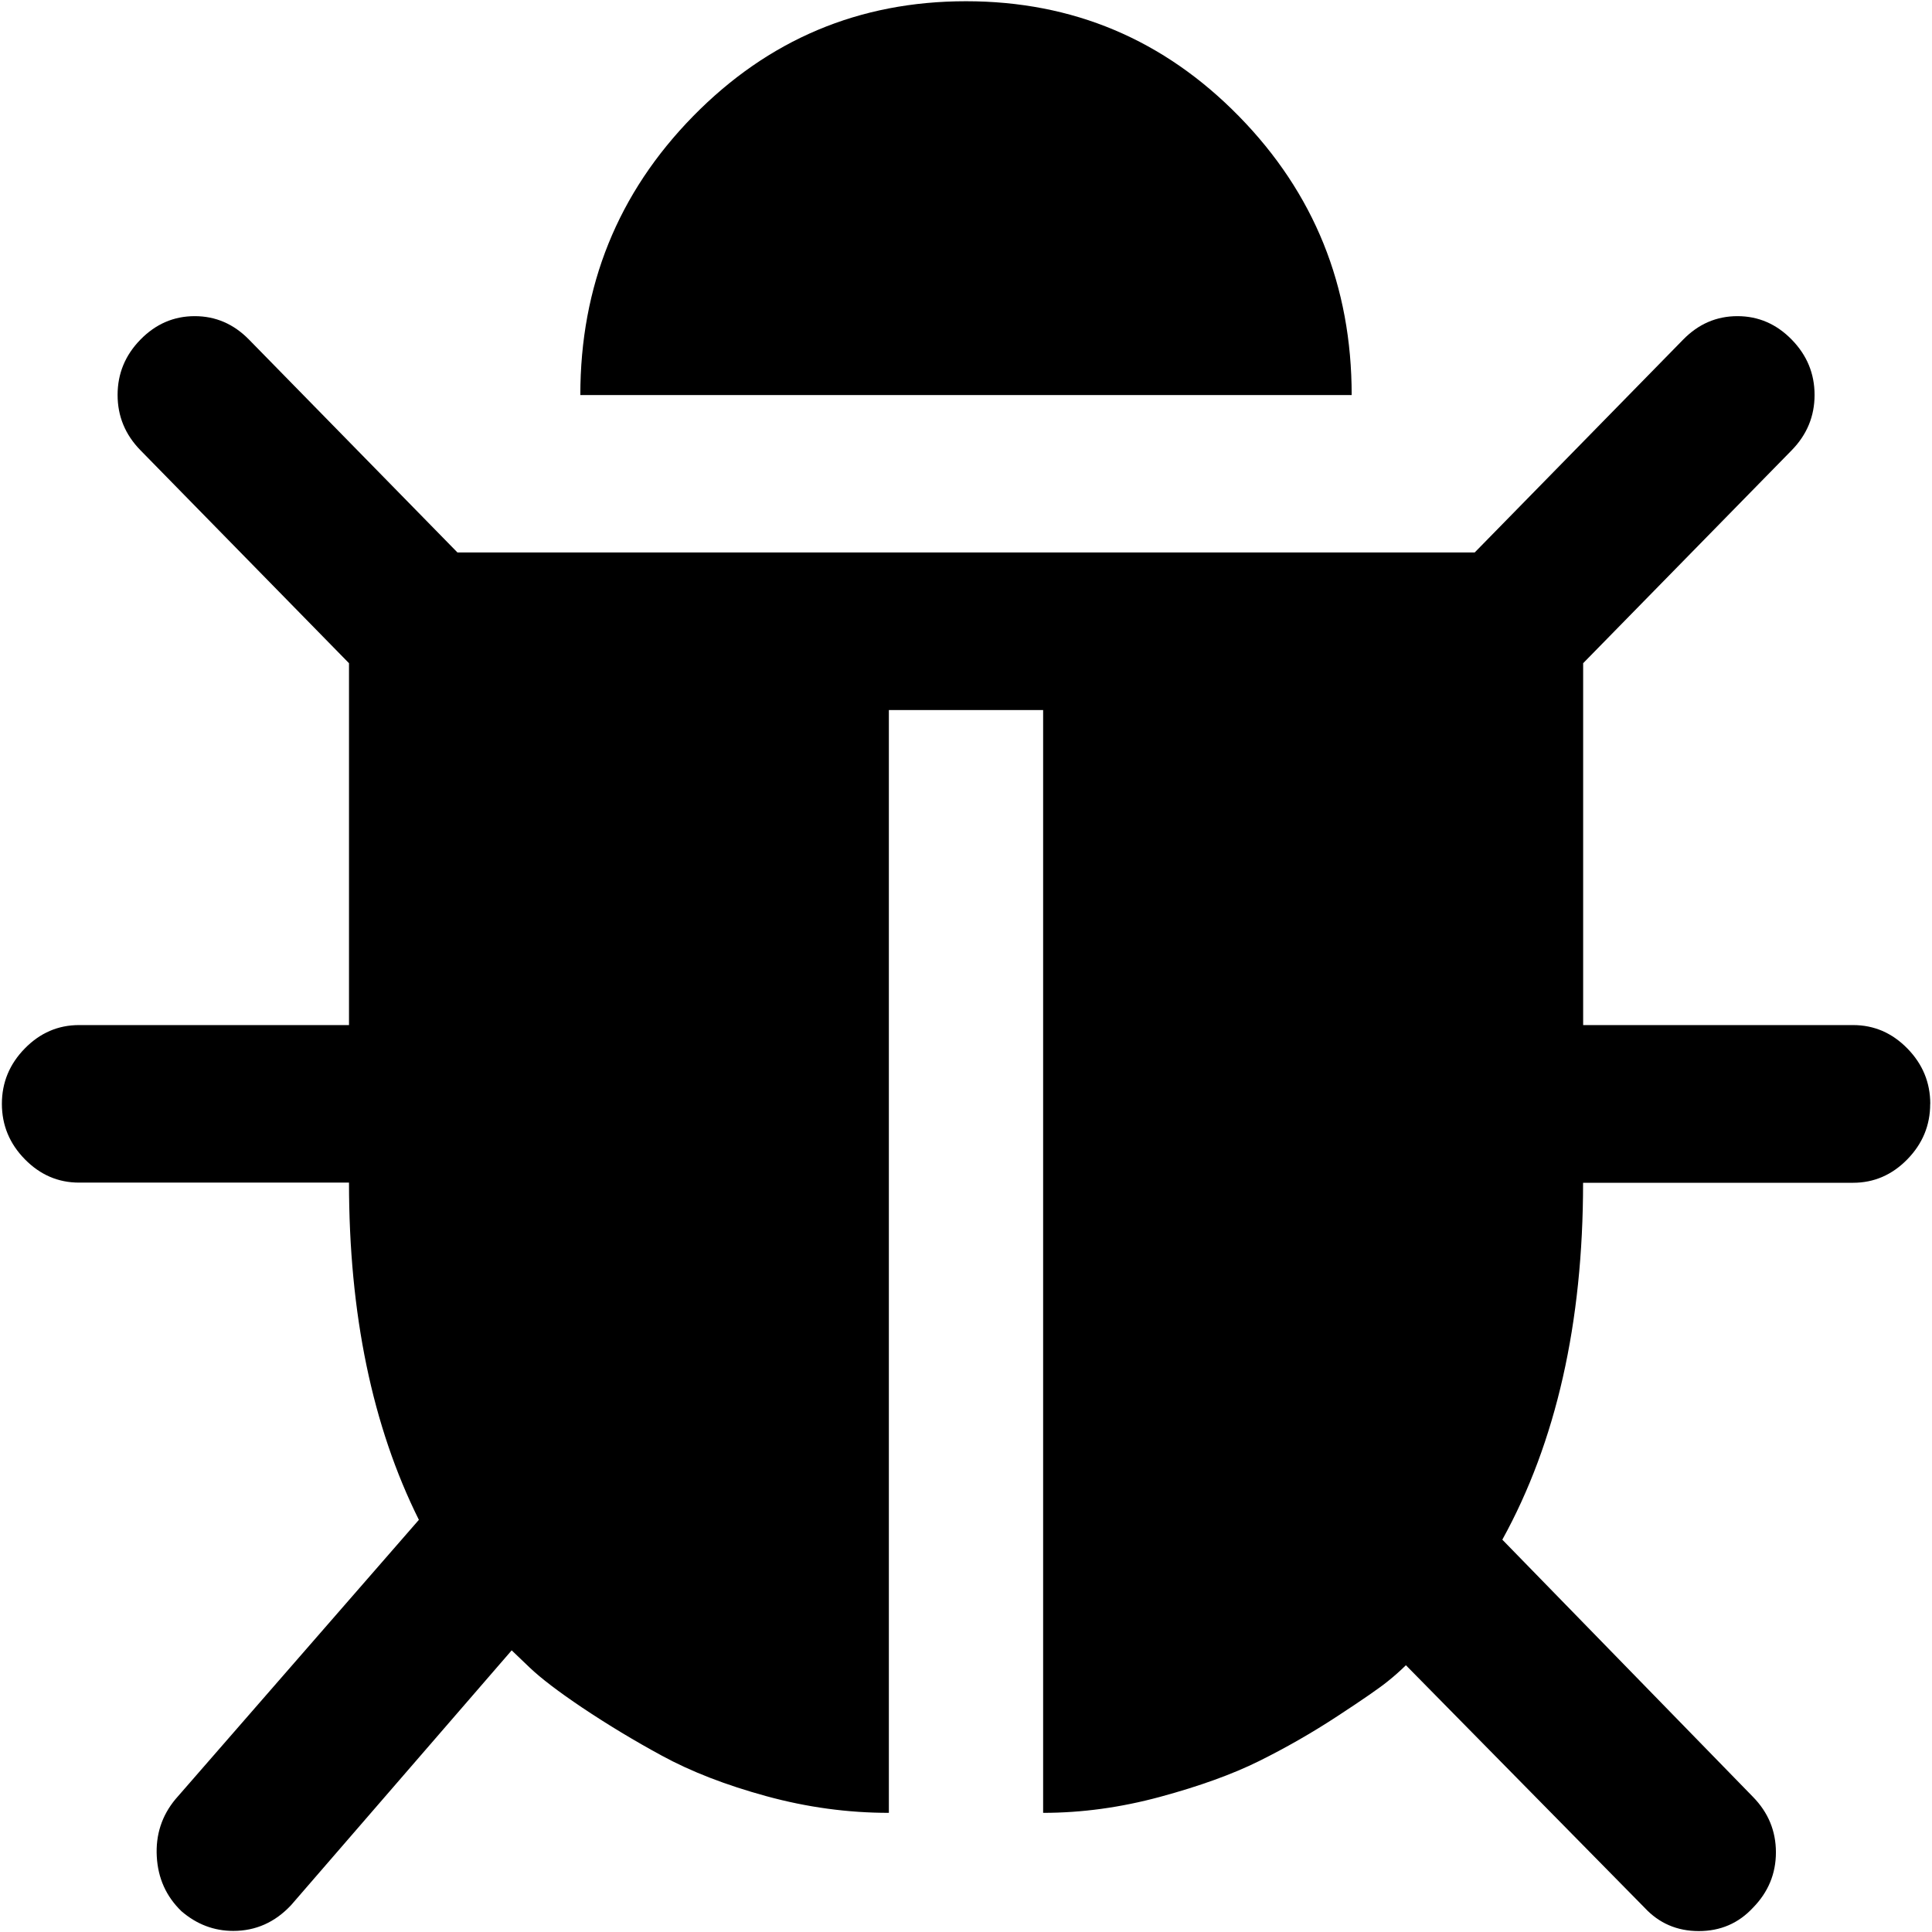
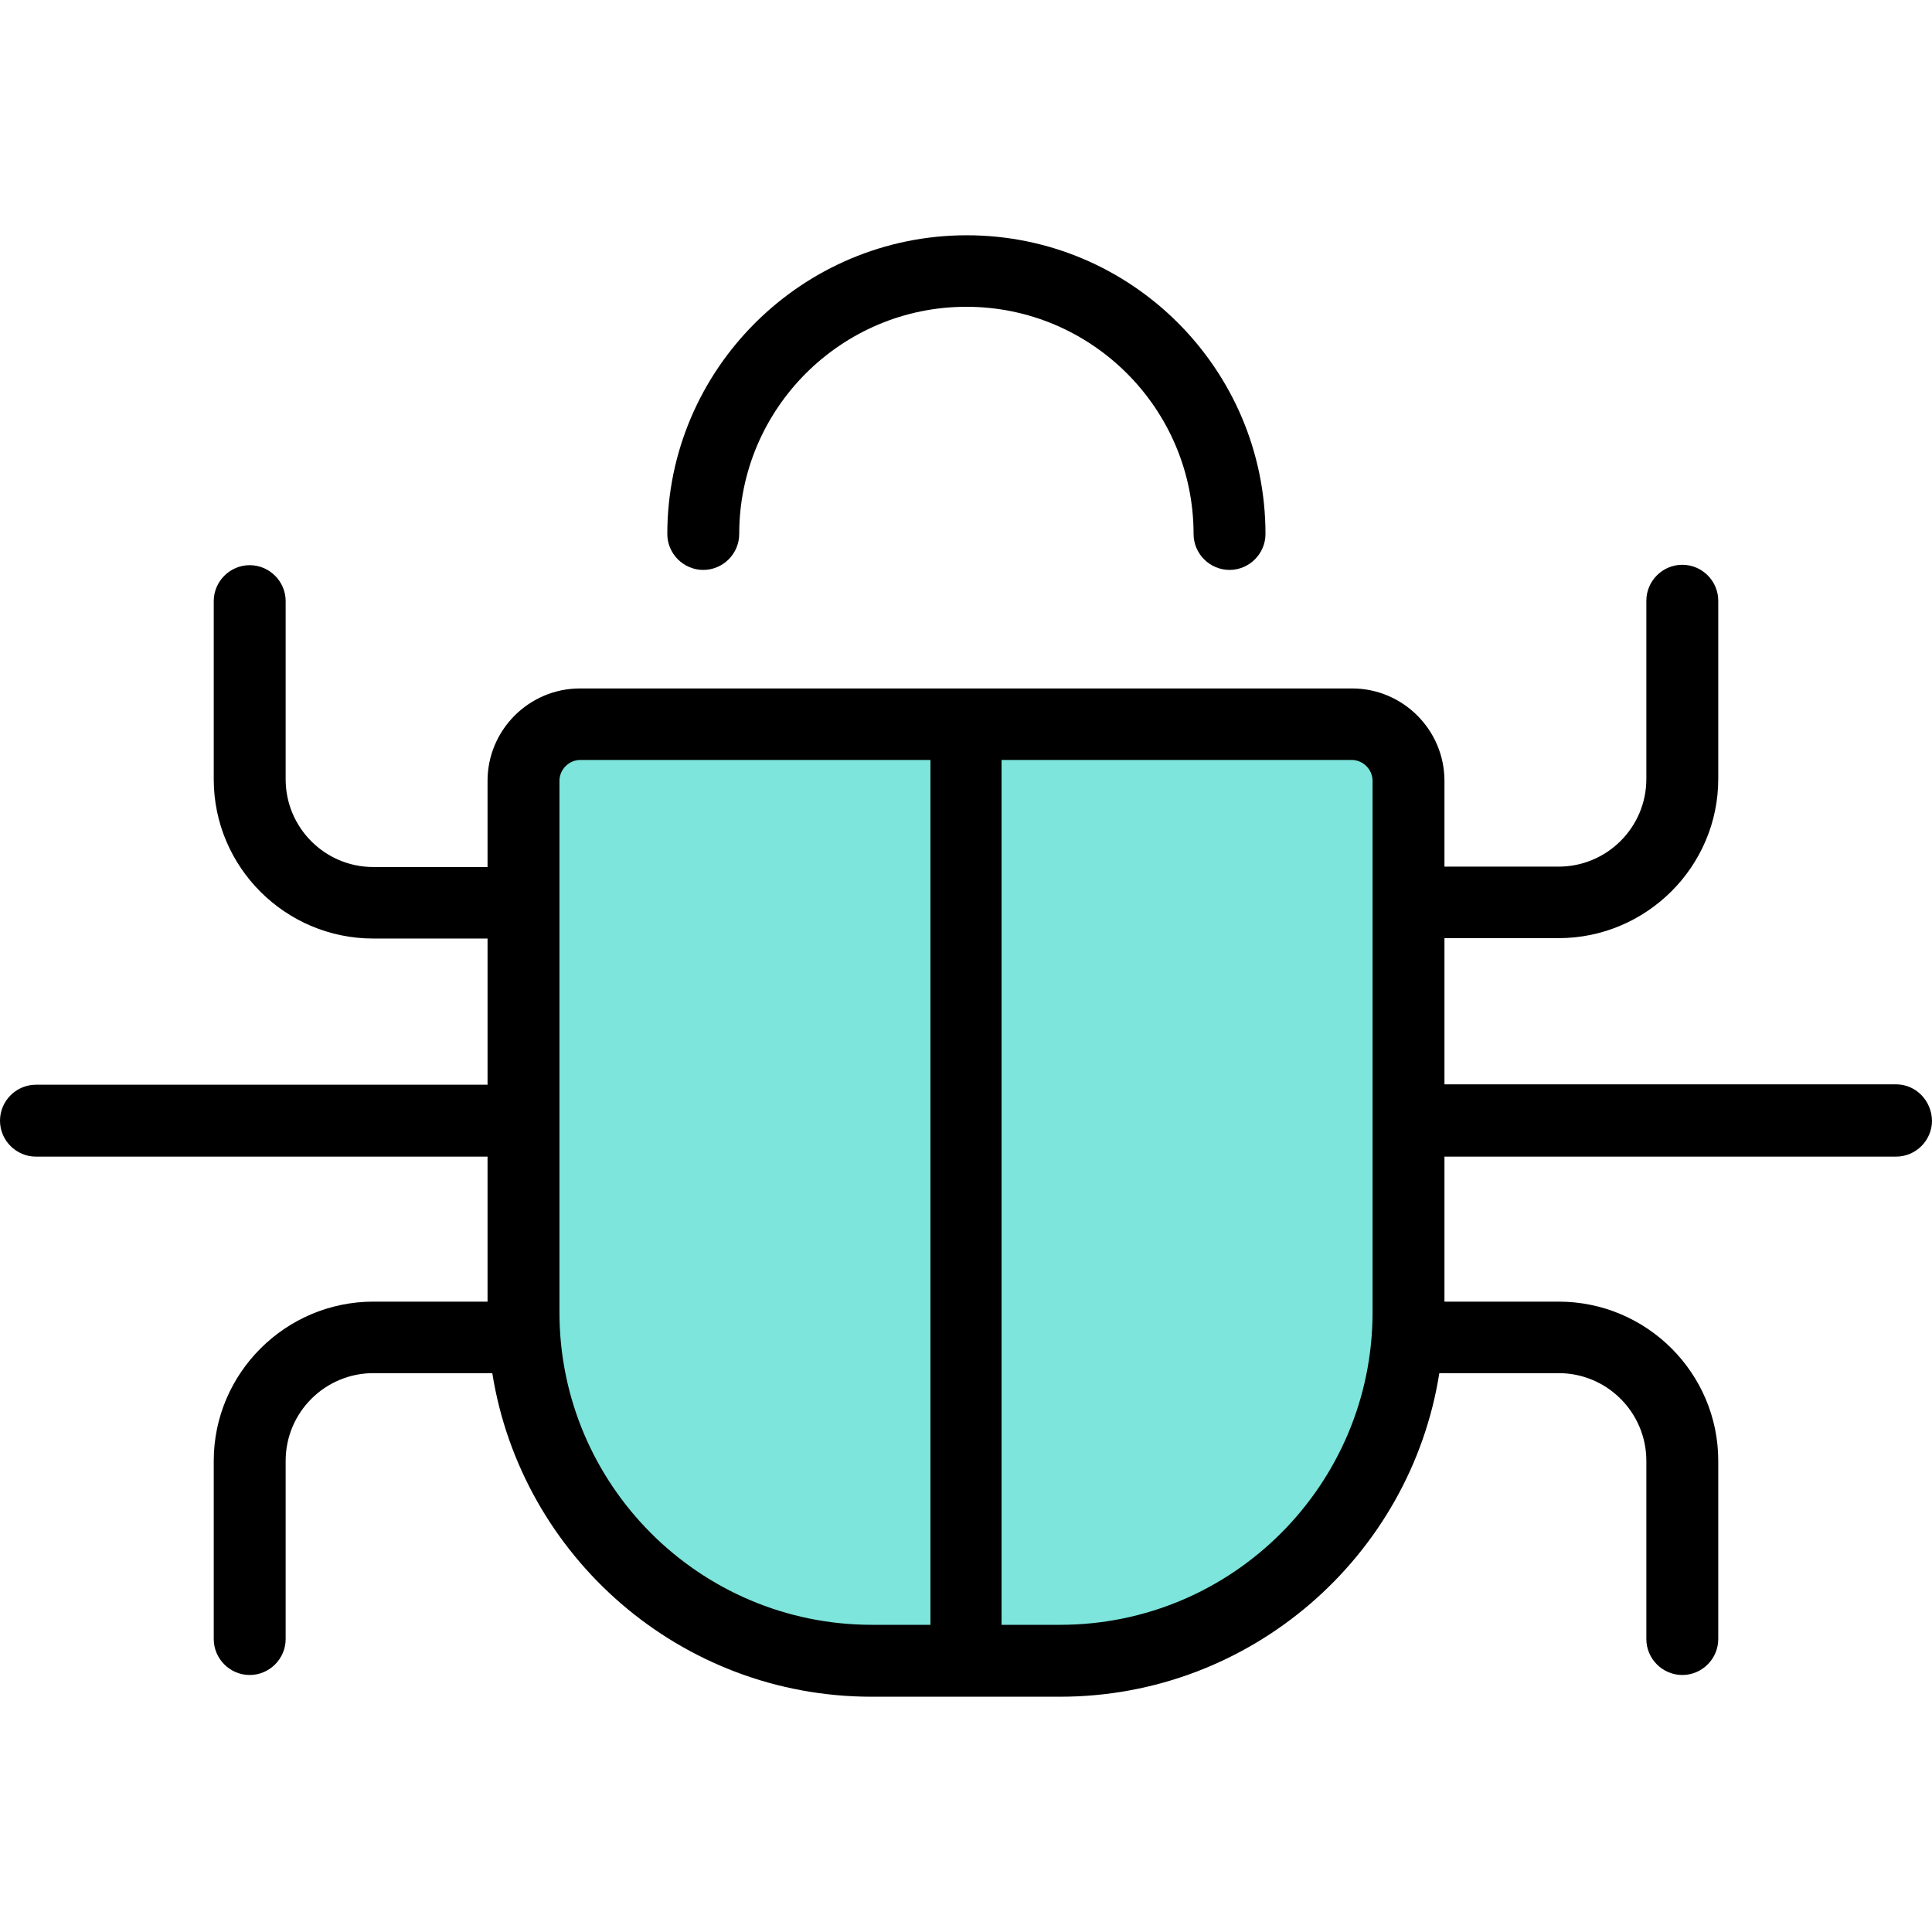
- <svg xmlns="http://www.w3.org/2000/svg" width="128" height="128">
-   <path d="M127.88 73.143c0 1.412-.506 2.635-1.518 3.669-1.011 1.033-2.209 1.55-3.592 1.55h-17.887c0 9.296-1.783 17.178-5.35 23.645l16.609 17.044c1.011 1.034 1.517 2.257 1.517 3.67 0 1.412-.506 2.635-1.517 3.668-.958 1.033-2.155 1.55-3.593 1.55-1.438 0-2.635-.517-3.593-1.55l-15.811-16.063a15.49 15.49 0 0 1-1.196 1.06c-.532.434-1.65 1.208-3.353 2.322a50.104 50.104 0 0 1-5.192 2.974c-1.758.87-3.94 1.658-6.546 2.364-2.607.706-5.189 1.06-7.748 1.06V47.044H58.89v73.062c-2.716 0-5.417-.367-8.106-1.102-2.688-.734-5.003-1.631-6.945-2.692a66.769 66.769 0 0 1-5.268-3.179c-1.571-1.057-2.73-1.94-3.476-2.65L33.9 109.34l-14.611 16.877c-1.066 1.14-2.344 1.711-3.833 1.711-1.277 0-2.422-.434-3.434-1.304-1.012-.978-1.557-2.187-1.635-3.627-.079-1.44.333-2.705 1.236-3.794l16.129-18.51c-3.087-6.197-4.63-13.644-4.63-22.342H5.235c-1.383 0-2.58-.517-3.592-1.55S.125 74.545.125 73.132c0-1.412.506-2.635 1.518-3.668 1.012-1.034 2.21-1.55 3.592-1.55h17.887V43.939L9.308 29.833c-1.012-1.033-1.517-2.256-1.517-3.669 0-1.412.505-2.635 1.517-3.668 1.012-1.034 2.21-1.55 3.593-1.55s2.58.516 3.593 1.55l13.813 14.106h67.396l13.814-14.106c1.012-1.034 2.21-1.55 3.592-1.55 1.384 0 2.581.516 3.593 1.55 1.012 1.033 1.518 2.256 1.518 3.668 0 1.413-.506 2.636-1.518 3.67l-13.814 14.105v23.975h17.887c1.383 0 2.58.516 3.593 1.55 1.011 1.033 1.517 2.256 1.517 3.668l-.005.01zM89.552 26.175H38.448c0-7.23 2.489-13.386 7.466-18.469C50.892 2.623 56.92.082 64 .082c7.08 0 13.108 2.541 18.086 7.624 4.977 5.083 7.466 11.24 7.466 18.469z" />
+ <svg xmlns="http://www.w3.org/2000/svg" t="1572402407962" class="icon" viewBox="0 0 1024 1024" version="1.1" p-id="15994" width="200" height="200">
+   <defs>
+     <style type="text/css" />
+   </defs>
+   <path d="M564.561 880.242h-105.122c-100.515 0-181.975-81.459-181.975-181.975v-299.452c0-8.167 6.701-14.868 14.868-14.868h439.336c8.167 0 14.868 6.701 14.868 14.868v299.452c0 100.515-81.459 181.975-181.975 181.975z" fill="#7de5db" p-id="15995" />
+   <path d="M353.688 283.013c0 10.47 8.586 19.056 19.056 19.056s19.056-8.586 19.056-19.056c0-66.382 54.027-120.409 120.409-120.409s120.409 54.027 120.409 120.409c0 10.47 8.586 19.056 19.056 19.056s19.056-8.586 19.056-19.056c0-87.323-70.989-158.312-158.312-158.312s-158.73 70.989-158.73 158.312z" fill="" p-id="15996" />
+   <path d="M1004.944 574.717H765.592v-77.481h60.519c46.488 0 84.6-37.903 84.6-84.391v-94.443c0-10.47-8.586-19.056-19.056-19.056s-19.056 8.586-19.056 19.056v94.443c0 25.757-20.941 46.488-46.488 46.488h-60.519v-45.441c0-27.013-21.988-49.001-49.001-49.001H307.409c-27.013 0-49.001 21.988-49.001 49.001v45.651H197.89c-25.757 0-46.488-20.941-46.488-46.488v-94.443c0-10.47-8.586-19.056-19.056-19.056s-19.056 8.586-19.056 19.056v94.443c0 46.488 37.903 84.391 84.6 84.391h60.519v77.481H19.056c-10.47 0-19.056 8.586-19.056 19.056s8.586 19.056 19.056 19.056h239.352v76.852H197.89c-46.488 0-84.6 37.903-84.6 84.391v94.443c0 10.47 8.586 19.056 19.056 19.056s19.056-8.586 19.056-19.056v-94.443c0-25.757 20.941-46.488 46.488-46.488h63.031c15.496 97.165 99.678 171.504 201.031 171.504h99.887c101.353 0 185.744-74.549 201.031-171.504h63.241c25.757 0 46.488 20.941 46.488 46.488v94.443c0 10.47 8.586 19.056 19.056 19.056s19.056-8.586 19.056-19.056v-94.443c0-46.488-37.903-84.391-84.6-84.391h-60.519v-76.852h239.352c10.47 0 19.056-8.586 19.056-19.056-0.209-10.68-8.586-19.265-19.056-19.265z m-708.424 120.828v-281.652c0-6.073 5.026-11.099 11.099-11.099h185.535v458.392h-30.992c-91.511 0-165.641-74.339-165.641-165.641z m265.319 165.641h-30.992v-458.392h185.535c6.073 0 11.099 5.026 11.099 11.099v281.652c0 91.301-74.13 165.641-165.641 165.641z" fill="" p-id="15997" />
</svg>
